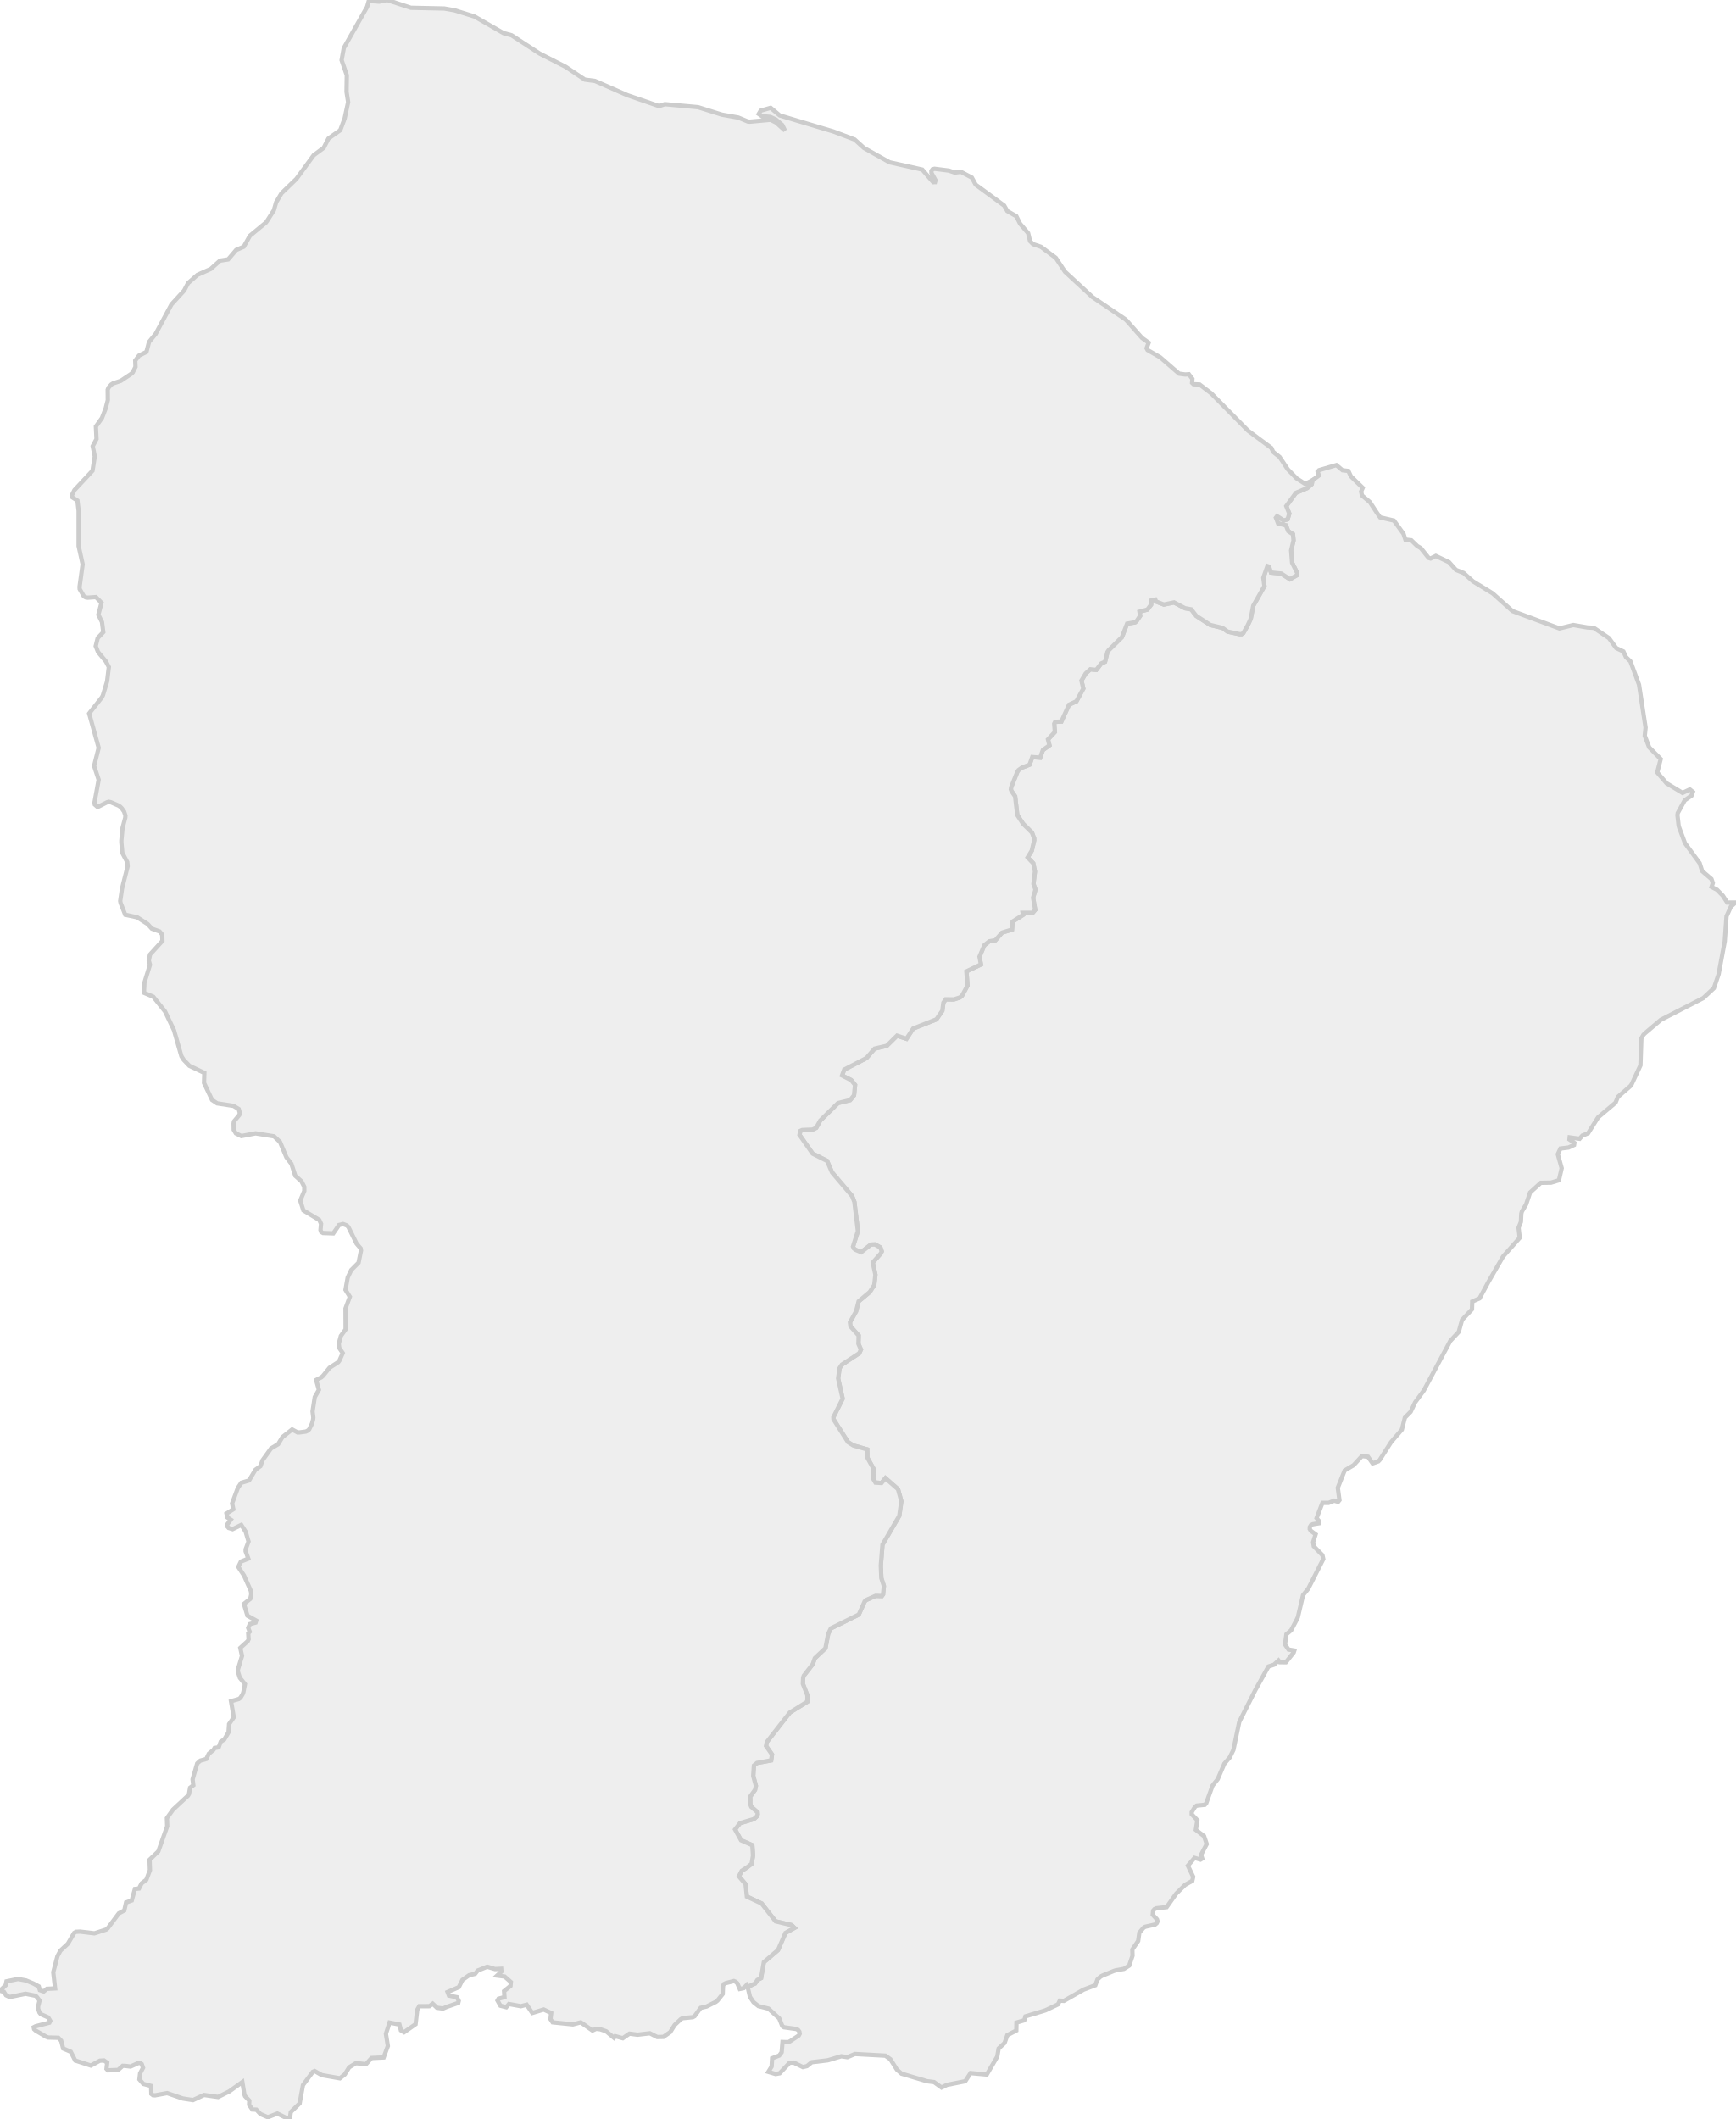
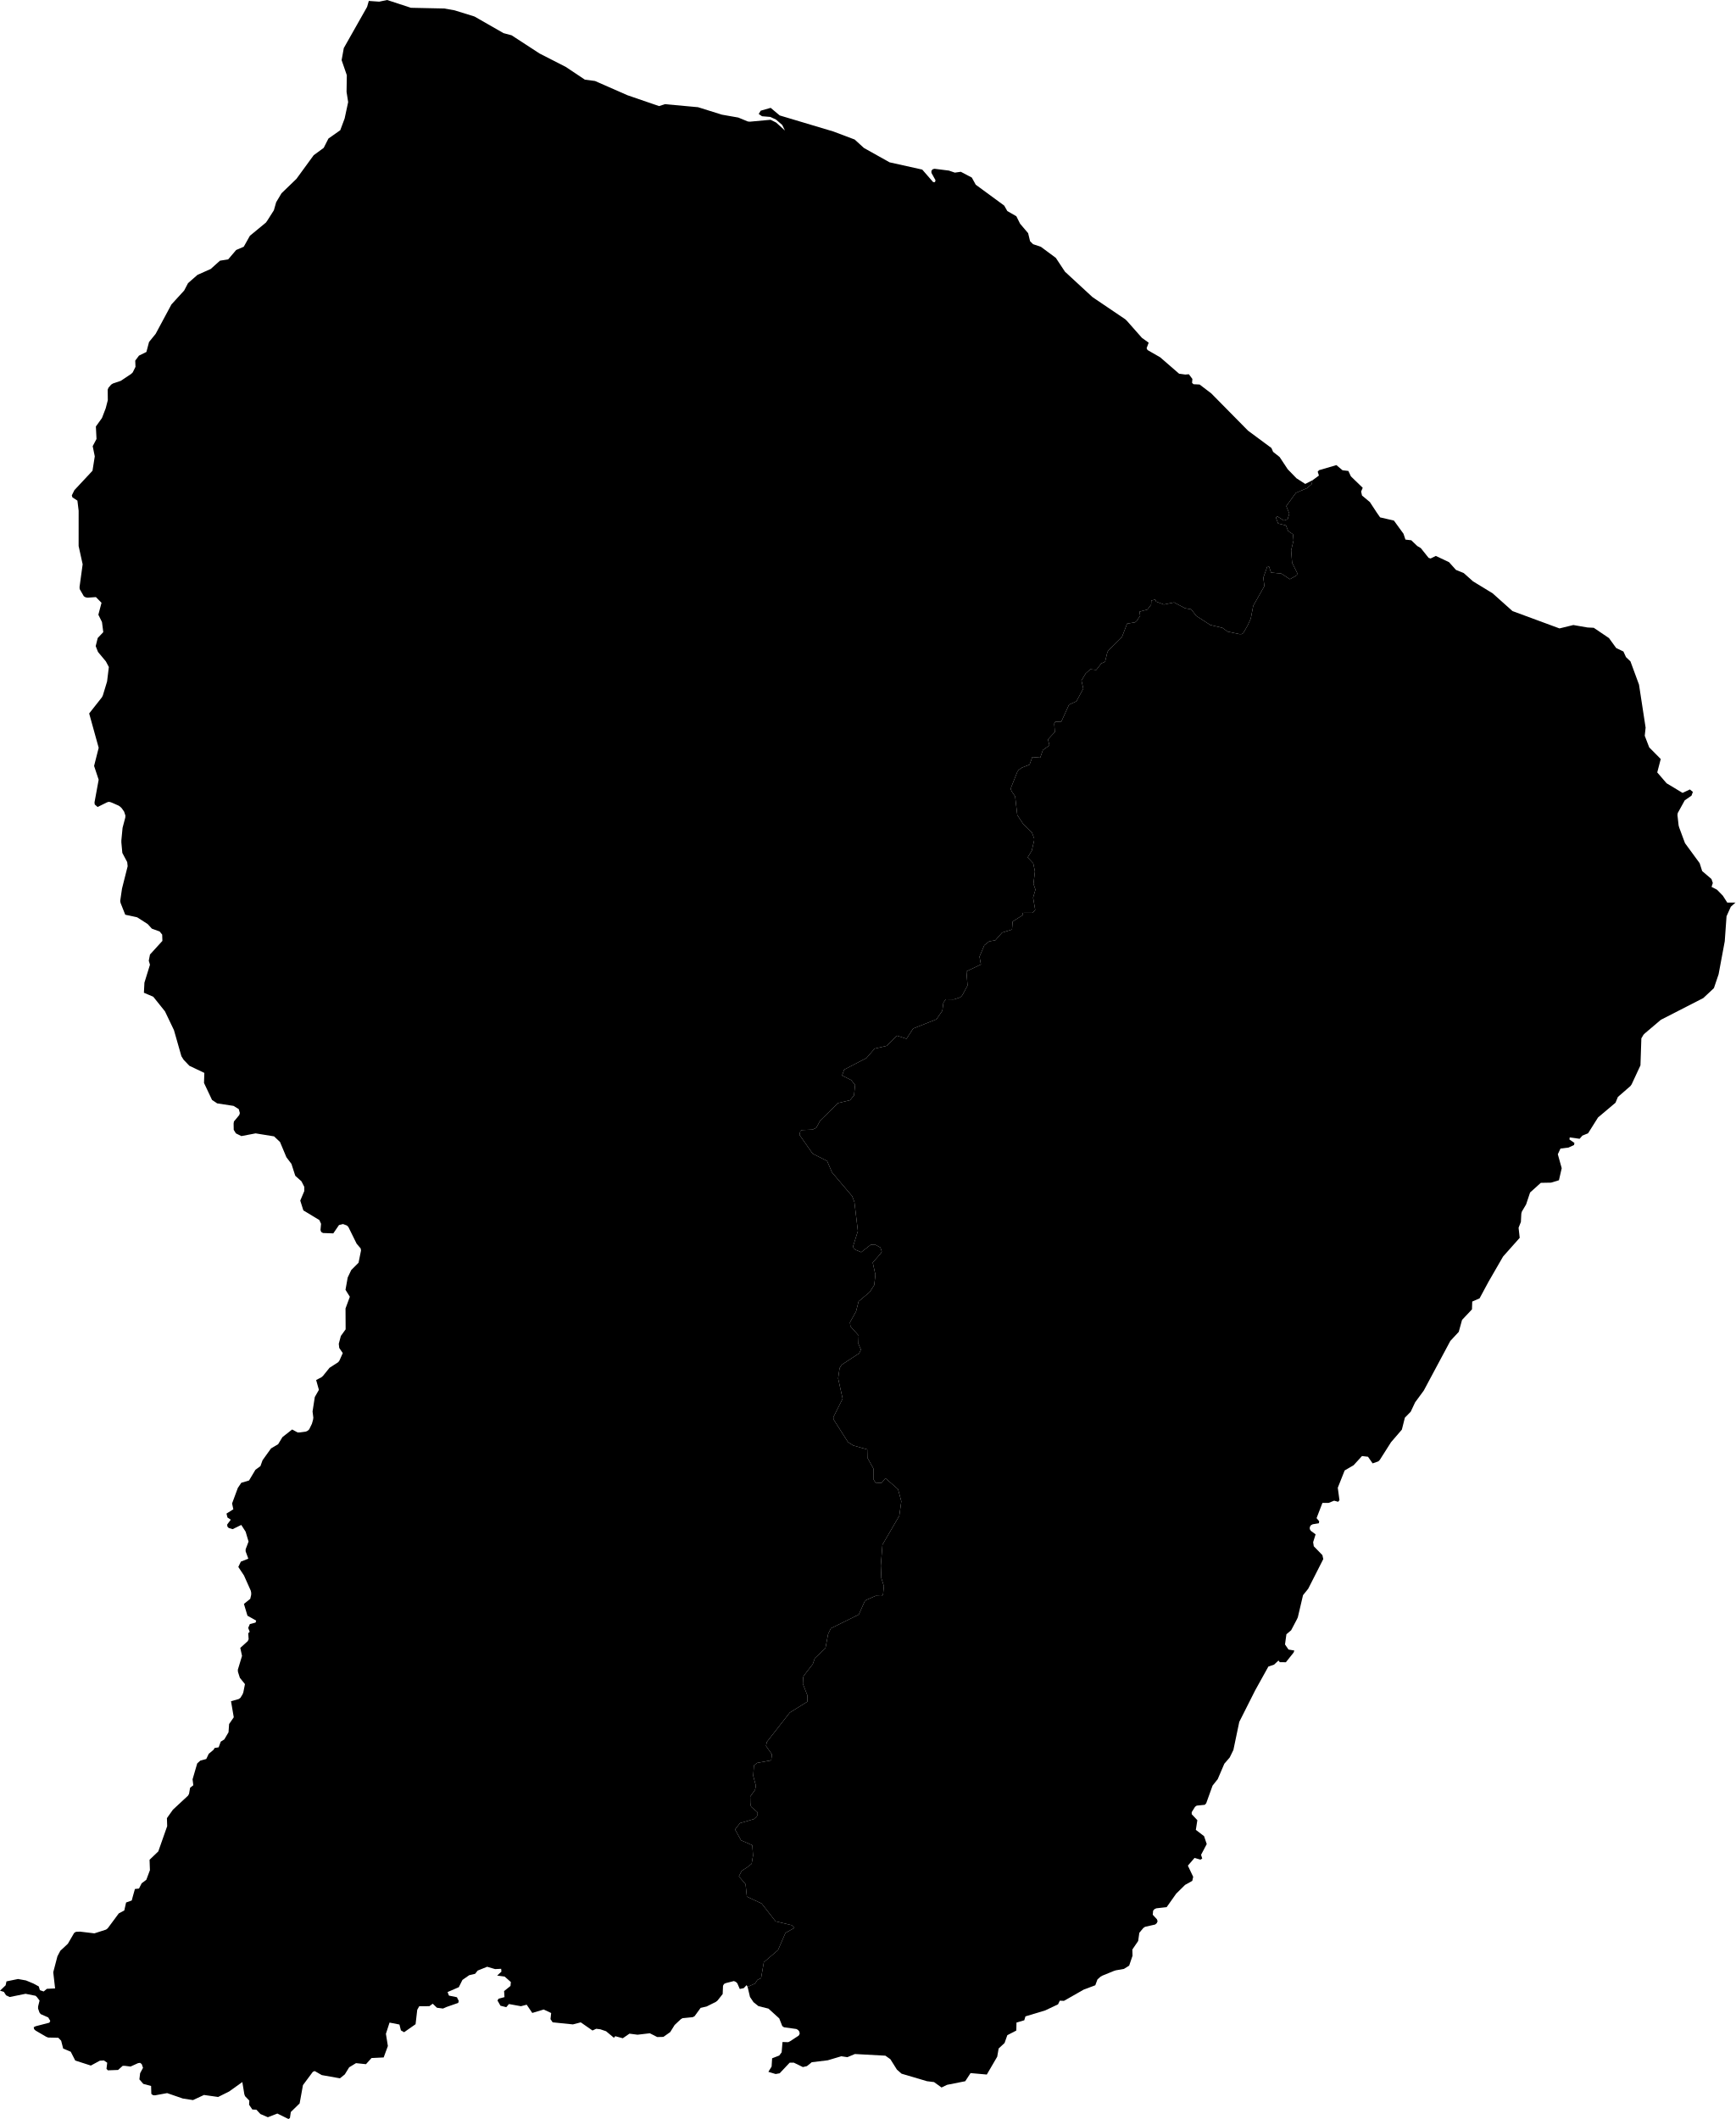
- <svg xmlns="http://www.w3.org/2000/svg" version="1.1" width="402.2" height="491.112" fill="#eeeeee" stroke="#cccccc">
-   <path class="circo" id="id-973-01" d="M204.282 343.712L202.889 343.62L202.402 342.801L202.424 340.387L201.021 337.851L200.978 335.929L197.749 335.01L196.528 334.244L193.162 328.94L193.132 328.457L195.281 324.167L194.236 319.462L194.572 317.092L195.089 316.287L199.119 313.647L199.517 312.785L198.941 311.463L198.998 309.543L197.088 307.403L196.975 306.476L198.389 303.938L198.984 301.617L201.561 299.454L202.607 297.828L202.873 295.43L202.257 292.618L204.135 290.479L204.346 290.042L204.032 289.126L202.762 288.43L201.815 288.469L199.585 290.216L198.253 289.654L197.874 289.356L197.68 288.912L198.816 285.32L198.006 278.578L197.485 277.223L192.814 271.713L191.677 269.063L188.323 267.376L185.283 263.027L185.487 262.097L185.925 261.898L188.301 261.805L189.166 261.386L190.072 259.724L194.209 255.656L197.008 254.979L197.921 253.854L198.164 251.454L197.267 250.332L195.145 249.26L195.642 247.9L200.794 245.222L202.69 243.033L205.502 242.383L207.882 240.033L210.08 240.748L211.623 238.377L217.016 236.243L218.384 234.261L218.629 232.388L219.177 231.607L221.035 231.634L222.409 231.194L222.804 230.928L223.087 230.535L224.223 228.403L223.963 225.134L227.329 223.525L227.002 221.721L228.124 219.062L229.266 218.166L230.676 217.921L232.229 216.144L234.53 215.437L234.677 213.581L237.094 212.04L237.003 211.564L239.32 211.555L239.909 210.872L239.418 208.045L239.966 206.181L239.504 204.847L239.847 201.976L239.457 200.084L238.159 198.714L239.111 197.162L239.662 194.803L239.663 194.317L239.156 192.966L237.09 190.92L235.757 188.898L235.254 184.566L234.445 183.396L234.267 182.962L234.326 182.491L235.765 178.881L236.035 178.482L236.817 177.92L238.602 177.22L239.233 175.461L241.066 175.604L241.688 173.832L243.208 172.75L242.865 171.368L244.463 169.656L244.315 167.728L244.538 167.298L245.967 167.231L247.747 163.325L249.454 162.542L251.056 159.59L250.627 157.726L251.601 156.089L252.677 155.121L254.067 155.258L255.216 153.762L256.095 153.369L256.645 151.111L256.917 150.712L260.007 147.666L261.202 144.546L263.057 144.228L263.424 143.915L264.235 142.721L264.072 141.767L265.905 141.281L266.775 140.128L266.816 139.172L267.742 138.97L267.923 139.423L269.725 140.106L272.089 139.62L274.64 140.971L276.055 141.222L277.235 142.74L280.489 144.845L283.312 145.517L284.472 146.368L287.257 146.971L287.726 146.972L288.125 146.725L289.097 145.038L289.722 143.714L289.886 143.257L290.434 140.403L293.03 135.826L292.77 133.917L293.727 131.202L294.111 131.337L294.564 132.699L296.941 132.932L298.934 134.241L300.572 133.306L300.635 132.822L299.445 130.418L299.22 127.568L299.773 125.255L299.645 123.825L298.537 123.089L298.02 121.776L296.205 121.323L295.69 119.987L295.954 119.636L297.526 120.633L298.404 120.344L298.793 119.034L298.095 117.295L300.316 114.228L302.92 113.132L303.99 112.207L304.158 111.312L305.659 110.214L305.374 109.321L305.694 108.971L309.71 107.795L311.128 108.992L312.487 109.15L313.072 110.403L315.809 113.057L315.439 113.926L315.644 114.84L317.468 116.364L319.015 118.726L319.839 119.908L323.042 120.652L325.261 123.712L325.71 125.059L327.067 125.213L328.442 126.542L329.274 127.035L331.082 129.297L331.545 129.438L332.757 128.845L335.81 130.29L337.418 132.083L339.203 132.804L341.369 134.737L345.903 137.504L350.519 141.623L361.41 145.646L364.619 144.858L367.915 145.429L369.352 145.502L372.873 147.881L374.549 150.191L376.227 150.996L376.818 152.293L377.854 153.281L379.841 158.673L381.368 168.635L381.171 170.525L382.199 173.21L384.873 175.913L384.065 179.021L386.232 181.535L389.936 183.765L391.624 182.968L392.323 183.535L392.001 184.41L390.438 185.485L388.816 188.437L388.749 188.917L389.021 191.317L389.149 191.785L390.493 195.408L393.896 200.056L394.476 201.88L396.631 203.726L396.947 204.64L396.655 205.551L397.923 206.21L399.27 207.592L400.291 209.185L402.2 209.178L401.12 210.147L400.123 212.353L399.708 218.163L398.286 225.8L397.2 229.01L394.738 231.314L384.895 236.361L381.215 239.478L380.873 239.821L380.384 240.655L380.173 246.917L378.129 251.315L377.848 251.711L374.945 254.234L374.392 255.573L370.345 258.985L368.042 262.652L366.71 263.198L366.077 263.929L363.777 263.611L363.727 264.094L364.871 264.89L364.789 265.369L363.503 265.966L361.638 266.196L361.024 267.513L361.924 270.748L361.286 273.542L359.453 274.097L357.081 274.138L354.595 276.382L353.676 279.142L352.69 280.803L352.565 281.272L352.466 283.204L351.928 284.545L352.192 286.884L348.34 291.214L344.957 297.079L342.888 300.916L341.19 301.655L341.13 303.467L338.829 305.911L338.067 308.679L336.108 310.787L329.955 322.29L327.953 325.012L326.928 327.191L325.581 328.564L324.882 331.338L322.367 334.261L319.768 338.348L319.431 338.695L318.106 339.16L317.036 337.623L315.639 337.462L313.704 339.578L311.625 340.802L310.031 344.812L310.42 347.685L310.115 348.062L309.186 347.805L307.907 348.319L306.475 348.313L305.117 351.851L305.725 352.582L305.641 353.038L304.231 353.27L303.807 353.491L303.554 353.897L303.535 354.373L303.776 354.784L304.891 355.604L304.318 357.422L304.467 358.365L306.465 360.424L306.671 361.338L303.174 368.217L301.975 369.705L300.77 374.836L300.569 375.276L299.219 377.84L298.127 378.764L297.799 381.126L298.611 382.307L299.954 382.534L299.806 382.992L298.007 385.25L296.584 385.238L296.291 384.852L295.259 385.812L293.95 386.247L290.897 391.744L287.198 399.077L285.841 405.573L284.991 407.313L283.733 408.777L282.212 412.335L281.008 413.844L279.539 417.932L279.217 418.29L277.333 418.478L276.944 418.762L276.182 419.991L276.18 420.475L277.485 421.853L277.137 424.1L279.041 425.553L279.658 427.389L278.343 429.881L278.617 430.744L278.209 430.999L276.835 430.599L275.291 432.388L276.52 434.982L276.309 435.92L274.644 436.852L272.584 438.881L270.371 442.011L267.99 442.274L267.551 442.472L267.235 442.836L267.15 443.777L268.126 444.832L268.269 445.293L268.068 445.731L267.699 446.041L265.363 446.57L264.965 446.841L264.04 447.951L263.772 449.849L262.418 451.837L262.46 453.278L261.687 455.562L260.476 456.319L258.588 456.654L258.128 456.799L255.458 457.892L255.039 458.128L254.33 458.777L253.837 460.113L251.14 461.124L246.569 463.732L245.611 463.684L245.198 464.537L242.242 465.938L237.651 467.324L237.376 468.231L235.57 468.76L235.53 470.607L233.447 471.684L232.806 473.502L231.437 474.77L231.104 476.669L228.688 480.803L224.926 480.469L223.697 482.357L219.481 483.191L218.198 483.811L216.468 482.555L214.82 482.35L208.94 480.61L207.86 479.666L206.344 477.256L205.186 476.434L198.124 476.049L196.38 476.779L194.969 476.572L191.831 477.507L188.124 477.95L187.005 478.854L186.064 479.074L183.952 478.045L182.998 478.062L180.689 480.513L179.753 480.685L178.068 480.181L178.821 478.957L178.938 477.041L180.591 476.4L181.149 475.65L181.346 473.267L182.671 473.307L183.103 473.092L185.111 471.769L185.329 471.352L185.255 470.879L184.971 470.489L184.553 470.251L181.692 469.851L181.296 469.574L180.592 467.795L178.095 465.53L175.762 464.943L174.626 464.036L173.81 462.832L173.262 460.49L175.004 459.697L175.516 458.885L176.375 458.458L177.02 454.77L180.304 451.96L182.032 447.982L184.115 446.816L183.463 446.184L179.744 445.301L176.503 441.164L173.089 439.572L172.787 436.691L171.236 434.869L171.894 433.584L173.111 432.805L174.19 431.961L174.513 430.057L174.347 427.651L171.737 426.514L170.348 424.007L171.491 422.542L174.708 421.599L175.408 420.95L175.586 420.501L175.552 420.019L174.106 418.768L173.924 418.319L173.885 417.837L173.86 416.388L174.975 414.831L175.179 413.893L174.558 411.587L174.724 409.177L175.434 408.591L178.717 407.988L178.902 406.615L177.527 404.648L177.705 403.74L183.032 396.919L187.104 394.389L187.123 392.955L186.067 390.255L186.127 388.808L186.288 388.35L188.358 385.683L188.836 384.309L191.289 382.006L191.922 378.699L192.551 377.397L199.02 374.198L200.381 371.158L200.732 370.824L202.933 369.856L204.359 369.909L204.65 369.523L204.837 367.59L204.248 365.754L204.127 362.845L204.512 358.006L208.409 351.311L208.881 347.949L208.114 345.14L205.198 342.594L204.282 343.712z">
+ <svg xmlns="http://www.w3.org/2000/svg" version="1.1" viewBox="0 0 80.44 98.222">
+   <path class="circo" id="id-973-01" d="M40.856 68.742L40.578 68.724L40.48 68.56L40.485 68.077L40.204 67.57L40.196 67.186L39.55 67.002L39.306 66.849L38.632 65.788L38.626 65.691L39.056 64.833L38.847 63.892L38.914 63.418L39.018 63.257L39.824 62.729L39.903 62.557L39.788 62.293L39.8 61.909L39.418 61.481L39.395 61.295L39.678 60.788L39.797 60.323L40.312 59.891L40.521 59.566L40.575 59.086L40.451 58.524L40.827 58.096L40.869 58.008L40.806 57.825L40.552 57.686L40.363 57.694L39.917 58.043L39.651 57.931L39.575 57.871L39.536 57.782L39.763 57.064L39.601 55.716L39.497 55.445L38.563 54.343L38.335 53.813L37.665 53.475L37.057 52.605L37.097 52.419L37.185 52.38L37.66 52.361L37.833 52.277L38.014 51.945L38.842 51.131L39.402 50.996L39.584 50.771L39.633 50.291L39.453 50.066L39.029 49.852L39.128 49.58L40.159 49.044L40.538 48.607L41.1 48.477L41.576 48.007L42.016 48.15L42.325 47.675L43.403 47.249L43.677 46.852L43.726 46.478L43.835 46.321L44.207 46.327L44.482 46.239L44.561 46.186L44.617 46.107L44.845 45.681L44.793 45.027L45.466 44.705L45.4 44.344L45.625 43.812L45.853 43.633L46.135 43.584L46.446 43.229L46.906 43.087L46.935 42.716L47.419 42.408L47.401 42.313L47.864 42.311L47.982 42.174L47.884 41.609L47.993 41.236L47.901 40.969L47.969 40.395L47.891 40.017L47.632 39.743L47.822 39.432L47.932 38.961L47.933 38.863L47.831 38.593L47.418 38.184L47.151 37.78L47.051 36.913L46.889 36.679L46.853 36.592L46.865 36.498L47.153 35.776L47.207 35.696L47.363 35.584L47.72 35.444L47.847 35.092L48.213 35.121L48.338 34.766L48.642 34.55L48.573 34.274L48.893 33.931L48.863 33.546L48.908 33.46L49.193 33.446L49.549 32.665L49.891 32.508L50.211 31.918L50.125 31.545L50.32 31.218L50.535 31.024L50.813 31.052L51.043 30.752L51.219 30.674L51.329 30.222L51.383 30.142L52.001 29.533L52.24 28.909L52.611 28.846L52.685 28.783L52.847 28.544L52.814 28.353L53.181 28.256L53.355 28.026L53.363 27.834L53.548 27.794L53.585 27.885L53.945 28.021L54.418 27.924L54.928 28.194L55.211 28.244L55.447 28.548L56.098 28.969L56.662 29.103L56.894 29.274L57.451 29.394L57.545 29.394L57.625 29.345L57.819 29.008L57.944 28.743L57.977 28.651L58.087 28.081L58.606 27.165L58.554 26.783L58.745 26.24L58.822 26.267L58.913 26.54L59.388 26.586L59.787 26.848L60.114 26.661L60.127 26.564L59.889 26.084L59.844 25.514L59.955 25.051L59.929 24.765L59.707 24.618L59.604 24.355L59.241 24.265L59.138 23.997L59.191 23.927L59.505 24.127L59.681 24.069L59.759 23.807L59.619 23.459L60.063 22.846L60.584 22.626L60.798 22.441L60.832 22.262L61.132 22.043L61.075 21.864L61.139 21.794L61.942 21.559L62.226 21.798L62.497 21.83L62.614 22.081L63.162 22.611L63.088 22.785L63.129 22.968L63.494 23.273L63.803 23.745L63.968 23.982L64.608 24.13L65.052 24.742L65.142 25.012L65.413 25.043L65.688 25.308L65.855 25.407L66.216 25.859L66.309 25.888L66.551 25.769L67.162 26.058L67.484 26.417L67.841 26.561L68.274 26.947L69.181 27.501L70.104 28.325L72.282 29.129L72.924 28.972L73.583 29.086L73.87 29.1L74.575 29.576L74.91 30.038L75.245 30.199L75.364 30.459L75.571 30.656L75.968 31.735L76.274 33.727L76.234 34.105L76.44 34.642L76.975 35.183L76.813 35.804L77.246 36.307L77.987 36.753L78.325 36.594L78.465 36.707L78.4 36.882L78.088 37.097L77.763 37.687L77.75 37.783L77.804 38.263L77.83 38.357L78.099 39.082L78.779 40.011L78.895 40.376L79.326 40.745L79.389 40.928L79.331 41.11L79.585 41.242L79.854 41.518L80.058 41.837L80.44 41.836L80.224 42.029L80.025 42.471L79.942 43.633L79.657 45.16L79.44 45.802L78.948 46.263L76.979 47.272L76.243 47.896L76.175 47.964L76.077 48.131L76.035 49.383L75.626 50.263L75.57 50.342L74.989 50.847L74.878 51.115L74.069 51.797L73.608 52.53L73.342 52.64L73.215 52.786L72.755 52.722L72.745 52.819L72.974 52.978L72.958 53.074L72.701 53.193L72.328 53.239L72.205 53.503L72.385 54.15L72.257 54.708L71.891 54.819L71.416 54.828L70.919 55.276L70.735 55.828L70.538 56.161L70.513 56.254L70.493 56.641L70.386 56.909L70.438 57.377L69.668 58.243L68.991 59.416L68.578 60.183L68.238 60.331L68.226 60.693L67.766 61.182L67.613 61.736L67.222 62.157L65.991 64.458L65.591 65.002L65.386 65.438L65.116 65.713L64.976 66.268L64.473 66.852L63.954 67.67L63.886 67.739L63.621 67.832L63.407 67.525L63.128 67.492L62.741 67.916L62.325 68.16L62.006 68.962L62.084 69.537L62.023 69.612L61.837 69.561L61.581 69.664L61.295 69.663L61.023 70.37L61.145 70.516L61.128 70.608L60.846 70.654L60.761 70.698L60.711 70.779L60.707 70.875L60.755 70.957L60.978 71.121L60.864 71.484L60.893 71.673L61.293 72.085L61.334 72.268L60.635 73.643L60.395 73.941L60.154 74.967L60.114 75.055L59.844 75.568L59.625 75.753L59.56 76.225L59.722 76.461L59.991 76.507L59.961 76.598L59.601 77.05L59.317 77.048L59.258 76.97L59.052 77.162L58.79 77.249L58.179 78.349L57.44 79.815L57.168 81.115L56.998 81.463L56.747 81.755L56.442 82.467L56.202 82.769L55.908 83.586L55.843 83.658L55.467 83.696L55.389 83.752L55.236 83.998L55.236 84.095L55.497 84.371L55.427 84.82L55.808 85.111L55.932 85.478L55.669 85.976L55.723 86.149L55.642 86.2L55.367 86.12L55.058 86.478L55.304 86.996L55.262 87.184L54.929 87.37L54.517 87.776L54.074 88.402L53.598 88.455L53.51 88.494L53.447 88.567L53.43 88.755L53.625 88.966L53.654 89.059L53.614 89.146L53.54 89.208L53.073 89.314L52.993 89.368L52.808 89.59L52.754 89.97L52.484 90.367L52.492 90.656L52.337 91.112L52.095 91.264L51.718 91.331L51.626 91.36L51.092 91.578L51.008 91.626L50.866 91.755L50.767 92.023L50.228 92.225L49.314 92.746L49.122 92.737L49.04 92.907L48.448 93.188L47.53 93.465L47.475 93.646L47.114 93.752L47.106 94.121L46.689 94.337L46.561 94.7L46.287 94.954L46.221 95.334L45.738 96.161L44.985 96.094L44.739 96.471L43.896 96.638L43.64 96.762L43.294 96.511L42.964 96.47L41.788 96.122L41.572 95.933L41.269 95.451L41.037 95.287L39.625 95.21L39.276 95.356L38.994 95.314L38.366 95.501L37.625 95.59L37.401 95.771L37.213 95.815L36.79 95.609L36.6 95.612L36.138 96.103L35.951 96.137L35.614 96.036L35.764 95.791L35.788 95.408L36.118 95.28L36.23 95.13L36.269 94.653L36.534 94.661L36.621 94.618L37.022 94.354L37.066 94.27L37.051 94.176L36.994 94.098L36.911 94.05L36.338 93.97L36.259 93.915L36.118 93.559L35.619 93.106L35.152 92.989L34.925 92.807L34.762 92.566L34.652 92.098L35.001 91.939L35.103 91.777L35.275 91.692L35.404 90.954L36.061 90.392L36.406 89.596L36.823 89.363L36.693 89.237L35.949 89.06L35.301 88.233L34.618 87.914L34.557 87.338L34.247 86.974L34.379 86.717L34.622 86.561L34.838 86.392L34.903 86.011L34.869 85.53L34.347 85.303L34.07 84.801L34.298 84.508L34.942 84.32L35.082 84.19L35.117 84.1L35.11 84.004L34.821 83.754L34.785 83.664L34.777 83.567L34.772 83.278L34.995 82.966L35.036 82.779L34.912 82.317L34.945 81.835L35.087 81.718L35.743 81.598L35.78 81.323L35.505 80.93L35.541 80.748L36.606 79.384L37.421 78.878L37.425 78.591L37.213 78.051L37.225 77.762L37.258 77.67L37.672 77.137L37.767 76.862L38.258 76.401L38.384 75.74L38.51 75.479L39.804 74.84L40.076 74.232L40.146 74.165L40.587 73.971L40.872 73.982L40.93 73.905L40.967 73.518L40.85 73.151L40.825 72.569L40.902 71.601L41.682 70.262L41.776 69.59L41.623 69.028L41.04 68.519L40.856 68.742z">
      </path>
-   <path class="circo" id="id-973-02" d="M152.745 24.59L145.421 22.074L137.89 18.768L135.534 18.453L131.098 15.494L125.058 12.41L118.563 8.181L116.69 7.68L109.959 3.827L105.348 2.393L102.964 1.97L95.226 1.805L89.718 0L87.883 0.383L85.47 0.213L85.076 1.593L79.674 11.142L79.169 13.939L80.374 17.432L80.313 21.296L80.685 23.658L79.87 27.459L78.853 30.18L76.117 32.11L75.019 34.265L72.693 35.977L68.696 41.458L65.242 44.792L63.998 46.873L63.469 48.734L61.909 51.191L61.626 51.584L57.91 54.652L56.492 57.185L54.73 57.938L52.876 60.12L50.981 60.415L48.84 62.334L45.763 63.706L43.581 65.619L42.673 67.338L39.732 70.559L36.072 77.382L34.539 79.26L33.931 81.572L32.209 82.42L31.34 83.578L31.401 85.019L30.76 86.311L30.413 86.65L28.002 88.263L26.175 88.879L25.767 89.14L25.135 89.866L24.961 90.321L24.984 92.743L24.499 94.622L23.628 96.886L22.222 98.845L22.367 101.746L21.48 103.407L21.963 105.763L21.436 109.103L17.244 113.595L16.647 114.804L16.779 115.27L17.941 116.027L18.223 118.38L18.221 126.551L19.153 130.782L18.433 136.042L18.465 136.526L19.425 138.192L19.84 138.438L20.314 138.52L22.229 138.384L23.524 139.703L22.794 142.471L23.636 144.166L23.935 146.511L22.643 147.869L22.181 149.744L22.711 151.095L24.547 153.302L25.224 154.588L24.816 157.943L23.841 161.159L23.628 161.595L20.663 165.357L22.868 173.311L21.807 177.514L22.866 180.716L21.901 185.982L21.958 186.457L22.625 187.036L24.769 185.963L25.222 185.831L25.682 185.932L27.46 186.7L27.861 186.971L28.205 187.312L28.763 188.11L29.067 189.022L29.032 189.505L28.403 191.856L28.125 194.763L28.127 195.249L28.35 197.676L29.481 199.801L29.584 200.76L28.274 205.951L27.856 208.822L27.954 209.299L29.024 212.002L31.792 212.599L34.215 214.154L35.195 215.23L36.989 215.879L37.587 216.605L37.638 218.064L34.757 221.23L34.481 222.659L34.753 223.591L33.471 227.743L33.351 230.087L35.517 231.006L38.233 234.401L40.313 238.75L42.041 244.796L42.554 245.616L43.884 247.012L47.354 248.659L47.282 250.991L49.139 254.93L50.319 255.721L54.117 256.307L55.327 257.044L55.586 257.962L55.448 258.428L54.216 259.914L54.138 260.393L54.167 261.85L54.659 262.671L55.935 263.307L59.238 262.677L63.515 263.37L64.893 264.673L66.374 268.211L67.539 269.747L68.429 272.506L69.866 273.792L70.521 275.076L70.52 276.038L69.584 278.261L70.307 280.531L74.005 282.761L74.406 283.63L74.276 285.075L74.442 285.53L74.86 285.77L77.24 285.855L78.567 283.922L79.493 283.689L80.382 284.025L80.729 284.361L82.644 288.24L83.586 289.338L83.664 289.816L83.097 292.656L81.398 294.351L80.58 296.082L80.07 298.937L81.073 300.546L80.074 303.253L80.098 308.097L78.994 309.627L78.51 311.445L78.621 312.407L79.436 313.599L78.675 315.315L78.392 315.706L76.369 317.006L74.855 318.882L74.493 319.202L73.266 319.838L73.905 322.12L72.954 323.779L72.436 327.128L72.615 328.564L72.551 329.045L72.29 329.977L71.654 331.276L71.296 331.598L70.858 331.796L69.43 331.984L68.949 331.984L67.701 331.307L65.448 333.079L64.458 334.715L62.808 335.695L60.843 338.436L60.356 339.798L59.193 340.644L57.715 343.123L55.919 343.66L55.113 344.855L53.786 348.449L54.073 349.801L52.488 350.795L52.713 351.704L53.484 352.212L52.653 353.315L52.683 353.778L53.002 354.129L53.908 354.405L55.913 353.425L56.926 354.996L57.599 357.283L56.926 359.075L56.926 359.551L57.55 361.24L55.819 361.932L55.232 363.164L56.538 365.137L58.114 368.666L58.217 369.139L58.209 369.622L57.995 370.557L56.528 371.735L57.349 374.466L59.372 375.598L59.23 376.057L57.901 376.411L57.519 377.294L57.868 378.188L57.529 378.529L57.618 379.921L57.413 380.359L55.686 381.923L56.089 383.773L55.117 387.001L55.148 387.483L55.588 388.858L56.769 390.319L56.393 392.209L56.225 392.664L55.726 393.486L55.344 393.771L53.538 394.284L54.174 398.006L53.095 399.575L52.962 401.48L51.976 403.143L51.162 403.65L50.672 404.969L49.732 405.123L49.49 405.541L48.382 406.463L47.801 407.677L46.416 408.057L45.704 408.699L44.632 412.376L44.802 413.758L44.053 414.333L43.812 415.751L43.574 416.169L40.074 419.42L38.683 421.38L38.747 423.241L36.684 429.092L34.662 431.028L34.747 433.436L33.909 435.666L32.826 436.486L32.21 437.699L31.272 437.799L30.755 439.619L30.537 440.466L29.22 440.934L28.807 442.781L27.534 443.451L24.954 446.924L24.572 447.215L21.879 448.084L18.556 447.684L17.597 447.73L17.187 447.983L15.737 450.485L13.986 452.115L13.308 453.394L12.34 457.096L12.769 460.846L10.859 460.939L10.126 461.553L9.244 461.248L8.983 460.387L7.746 459.717L6.016 458.997L4.173 458.663L1.499 459.215L1.304 460.127L0 461.376L0.899 461.646L1.406 462.441L2.241 462.842L5.932 462.091L8.255 462.555L8.591 462.89L9.169 463.66L8.829 465.033L8.827 465.512L9.14 466.42L9.433 466.799L11.173 467.571L11.651 468.369L11.446 468.784L8.232 469.622L7.809 469.845L7.909 470.298L8.263 470.624L10.714 472.055L11.159 472.229L13.522 472.286L14.175 472.972L14.639 474.779L16.394 475.521L17.434 477.553L21.055 478.726L23.141 477.595L24.092 477.543L24.846 478.064L24.681 479.48L24.996 479.831L27.366 479.746L28.44 478.784L28.918 478.787L30.251 478.954L31.995 478.165L32.468 478.093L32.846 478.389L33.147 479.243L32.47 480.511L32.306 481.925L33.216 482.977L35.016 483.45L35.068 485.297L35.448 485.587L35.925 485.625L38.736 485.111L42.361 486.358L44.725 486.725L47.276 485.542L50.547 486.003L53.101 484.733L56.162 482.546L56.623 485.37L56.791 485.822L57.782 486.843L57.727 487.803L58.479 488.91L59.41 488.948L60.361 489.96L62.074 490.699L64.28 489.845L66.847 491.112L67.188 490.893L67.395 489.491L69.441 487.493L70.212 483.255L72.5 480.174L72.932 479.996L74.576 480.934L78.78 481.679L79.903 480.773L80.918 479.129L82.501 478.163L84.814 478.407L86.102 476.979L88.914 476.845L89.888 474.196L89.437 471.366L90.276 468.766L92.569 469.215L92.911 470.563L93.649 471.001L96.308 469.141L96.696 465.802L97.162 464.977L99.514 464.962L100.284 464.392L101.265 465.324L102.666 465.508L103.528 465.13L106.195 464.206L106.314 463.739L105.89 462.889L104.044 462.508L103.725 461.688L106.332 460.561L107.165 458.879L108.732 457.783L110.11 457.462L110.701 456.712L112.901 455.824L114.729 456.364L116.147 456.298L116.205 456.957L115.214 457.868L116.948 458.098L118.391 459.365L118.307 460.275L116.823 461.467L116.913 462.867L115.538 463.232L115.295 463.65L115.981 464.854L117.331 465.197L117.943 464.463L120.724 464.968L122.058 464.619L123.355 466.531L126.007 465.737L127.731 466.547L127.573 467.959L128.074 468.704L132.774 469.185L134.591 468.71L137.309 470.601L138.171 470.202L139.118 470.315L140.458 470.77L142.282 472.289L142.581 471.913L144.331 472.395L145.873 471.329L147.752 471.574L150.602 471.24L152.316 472.114L153.739 472.08L155.322 470.971L156.344 469.327L157.758 467.996L158.165 467.744L160.542 467.512L160.966 467.289L162.372 465.355L163.757 465.037L165.901 463.965L166.28 463.664L167.48 462.147L167.562 460.227L167.796 459.817L168.221 459.612L170.076 459.139L170.518 459.321L170.868 459.654L171.439 460.975L172.363 460.782L173.03 460.08L173.262 460.49L175.004 459.697L175.516 458.885L176.375 458.458L177.02 454.77L180.304 451.96L182.032 447.982L184.115 446.816L183.463 446.184L179.744 445.301L176.503 441.164L173.089 439.572L172.787 436.691L171.236 434.869L171.894 433.584L173.111 432.805L174.19 431.961L174.513 430.057L174.347 427.651L171.737 426.514L170.348 424.007L171.491 422.542L174.708 421.599L175.408 420.95L175.586 420.501L175.552 420.019L174.106 418.768L173.924 418.319L173.885 417.837L173.86 416.388L174.975 414.831L175.179 413.893L174.558 411.587L174.724 409.177L175.434 408.591L178.717 407.988L178.902 406.615L177.527 404.648L177.705 403.74L183.032 396.919L187.104 394.389L187.123 392.955L186.067 390.255L186.127 388.808L186.288 388.35L188.358 385.683L188.836 384.309L191.289 382.006L191.922 378.699L192.551 377.397L199.02 374.198L200.381 371.158L200.732 370.824L202.933 369.856L204.359 369.909L204.65 369.523L204.837 367.59L204.248 365.754L204.127 362.845L204.512 358.006L208.409 351.311L208.881 347.949L208.114 345.14L205.198 342.594L204.282 343.712L202.889 343.62L202.402 342.801L202.424 340.387L201.021 337.851L200.978 335.929L197.749 335.01L196.528 334.244L193.162 328.94L193.132 328.457L195.281 324.167L194.236 319.462L194.572 317.092L195.089 316.287L199.119 313.647L199.517 312.785L198.941 311.463L198.998 309.543L197.088 307.403L196.975 306.476L198.389 303.938L198.984 301.617L201.561 299.454L202.607 297.828L202.873 295.43L202.257 292.618L204.135 290.479L204.346 290.042L204.032 289.126L202.762 288.43L201.815 288.469L199.585 290.216L198.253 289.654L197.874 289.356L197.68 288.912L198.816 285.32L198.006 278.578L197.485 277.223L192.814 271.713L191.677 269.063L188.323 267.376L185.283 263.027L185.487 262.097L185.925 261.898L188.301 261.805L189.166 261.386L190.072 259.724L194.209 255.656L197.008 254.979L197.921 253.854L198.164 251.454L197.267 250.332L195.145 249.26L195.642 247.9L200.794 245.222L202.69 243.033L205.502 242.383L207.882 240.033L210.08 240.748L211.623 238.377L217.016 236.243L218.384 234.261L218.629 232.388L219.177 231.607L221.035 231.634L222.409 231.194L222.804 230.928L223.087 230.535L224.223 228.403L223.963 225.134L227.329 223.525L227.002 221.721L228.124 219.062L229.266 218.166L230.676 217.921L232.229 216.144L234.53 215.437L234.677 213.581L237.094 212.04L237.003 211.564L239.32 211.555L239.909 210.872L239.418 208.045L239.966 206.181L239.504 204.847L239.847 201.976L239.457 200.084L238.159 198.714L239.111 197.162L239.662 194.803L239.663 194.317L239.156 192.966L237.09 190.92L235.757 188.898L235.254 184.566L234.445 183.396L234.267 182.962L234.326 182.491L235.765 178.881L236.035 178.482L236.817 177.92L238.602 177.22L239.233 175.461L241.066 175.604L241.688 173.832L243.208 172.75L242.865 171.368L244.463 169.656L244.315 167.728L244.538 167.298L245.967 167.231L247.747 163.325L249.454 162.542L251.056 159.59L250.627 157.726L251.601 156.089L252.677 155.121L254.067 155.258L255.216 153.762L256.095 153.369L256.645 151.111L256.917 150.712L260.007 147.666L261.202 144.546L263.057 144.228L263.424 143.915L264.235 142.721L264.072 141.767L265.905 141.281L266.775 140.128L266.816 139.172L267.742 138.97L267.923 139.423L269.725 140.106L272.089 139.62L274.64 140.971L276.055 141.222L277.235 142.74L280.489 144.845L283.312 145.517L284.472 146.368L287.257 146.971L287.726 146.972L288.125 146.725L289.097 145.038L289.722 143.714L289.886 143.257L290.434 140.403L293.03 135.826L292.77 133.917L293.727 131.202L294.111 131.337L294.564 132.699L296.941 132.932L298.934 134.241L300.572 133.306L300.635 132.822L299.445 130.418L299.22 127.568L299.773 125.255L299.645 123.825L298.537 123.089L298.02 121.776L296.205 121.323L295.69 119.987L295.954 119.636L297.526 120.633L298.404 120.344L298.793 119.034L298.095 117.295L300.316 114.228L302.92 113.132L303.99 112.207L304.158 111.312L302.49 112.159L300.467 110.854L298.432 108.759L296.555 105.926L295.038 104.721L294.648 103.831L289.223 99.809L280.711 91.175L278.017 89.12L276.596 89.051L276.261 88.735L276.336 87.823L275.523 86.742L274.686 86.803L273.254 86.609L268.88 82.813L265.947 81.13L265.723 80.712L266.207 79.42L264.655 78.314L261.133 74.337L260.784 74.001L253.183 68.859L246.803 62.971L244.69 59.77L241.231 57.207L239.412 56.59L238.719 55.905L238.27 54.044L236.404 51.85L235.538 50.119L233.443 48.915L232.718 47.647L226.123 42.811L225.219 41.156L222.671 39.817L221.285 40.009L219.918 39.541L216.576 39.117L216.123 39.24L215.849 39.608L215.866 40.077L216.805 41.776L216.686 42.21L216.264 42.216L213.732 39.304L206.162 37.618L200.216 34.293L198.075 32.34L193.115 30.469L180.695 26.753L178.599 24.994L176.291 25.653L175.837 26.414L176.594 26.938L178.515 27.099L179.828 27.704L181.286 28.966L181.917 30.255L179.871 28.405L178.583 27.76L173.798 28.199L173.318 28.162L171.102 27.246L167.301 26.573L161.772 24.843L154.081 24.142L152.745 24.59z">
+   <path class="circo" id="id-973-02" d="M30.549 4.918L29.084 4.415L27.578 3.754L27.107 3.691L26.22 3.099L25.012 2.482L23.713 1.636L23.338 1.536L21.992 0.765L21.07 0.479L20.593 0.394L19.045 0.361L17.944 0L17.577 0.077L17.094 0.043L17.015 0.319L15.935 2.228L15.834 2.788L16.075 3.486L16.063 4.259L16.137 4.732L15.974 5.492L15.771 6.036L15.223 6.422L15.004 6.853L14.539 7.195L13.739 8.292L13.048 8.958L12.8 9.375L12.694 9.747L12.382 10.238L12.325 10.317L11.582 10.93L11.298 11.437L10.946 11.588L10.575 12.024L10.196 12.083L9.768 12.467L9.153 12.741L8.716 13.124L8.535 13.468L7.946 14.112L7.214 15.476L6.908 15.852L6.786 16.314L6.442 16.484L6.268 16.716L6.28 17.004L6.152 17.262L6.083 17.33L5.6 17.653L5.235 17.776L5.153 17.828L5.027 17.973L4.992 18.064L4.997 18.549L4.9 18.924L4.726 19.377L4.444 19.769L4.473 20.349L4.296 20.681L4.393 21.153L4.287 21.821L3.449 22.719L3.329 22.961L3.356 23.054L3.588 23.205L3.645 23.676L3.644 25.31L3.831 26.156L3.687 27.208L3.693 27.305L3.885 27.638L3.968 27.688L4.063 27.704L4.446 27.677L4.705 27.941L4.559 28.494L4.727 28.833L4.787 29.302L4.529 29.574L4.436 29.949L4.542 30.219L4.909 30.66L5.045 30.918L4.963 31.589L4.768 32.232L4.726 32.319L4.133 33.071L4.574 34.662L4.361 35.503L4.573 36.143L4.38 37.196L4.392 37.291L4.525 37.407L4.954 37.193L5.044 37.166L5.136 37.186L5.492 37.34L5.572 37.394L5.641 37.462L5.753 37.622L5.813 37.804L5.806 37.901L5.681 38.371L5.625 38.953L5.625 39.05L5.67 39.535L5.896 39.96L5.917 40.152L5.655 41.19L5.571 41.764L5.591 41.86L5.805 42.4L6.358 42.52L6.843 42.831L7.039 43.046L7.398 43.176L7.517 43.321L7.527 43.613L6.951 44.246L6.896 44.532L6.951 44.718L6.694 45.549L6.67 46.017L7.103 46.201L7.647 46.88L8.063 47.75L8.408 48.959L8.511 49.123L8.777 49.402L9.471 49.732L9.456 50.198L9.828 50.986L10.064 51.144L10.823 51.261L11.065 51.409L11.117 51.592L11.09 51.686L10.843 51.983L10.828 52.079L10.833 52.37L10.932 52.534L11.187 52.661L11.848 52.535L12.703 52.674L12.979 52.935L13.275 53.642L13.508 53.949L13.686 54.501L13.973 54.758L14.104 55.015L14.104 55.208L13.917 55.652L14.061 56.106L14.801 56.552L14.881 56.726L14.855 57.015L14.888 57.106L14.972 57.154L15.448 57.171L15.713 56.784L15.899 56.738L16.076 56.805L16.146 56.872L16.529 57.648L16.717 57.868L16.733 57.963L16.619 58.531L16.28 58.87L16.116 59.216L16.014 59.787L16.215 60.109L16.015 60.651L16.02 61.619L15.799 61.925L15.702 62.289L15.724 62.481L15.887 62.72L15.735 63.063L15.678 63.141L15.274 63.401L14.971 63.776L14.899 63.84L14.653 63.968L14.781 64.424L14.591 64.756L14.487 65.426L14.523 65.713L14.51 65.809L14.458 65.995L14.331 66.255L14.259 66.32L14.172 66.359L13.886 66.397L13.79 66.397L13.54 66.261L13.09 66.616L12.892 66.943L12.562 67.139L12.169 67.687L12.071 67.96L11.839 68.129L11.543 68.625L11.184 68.732L11.023 68.971L10.757 69.69L10.815 69.96L10.498 70.159L10.543 70.341L10.697 70.442L10.531 70.663L10.537 70.756L10.6 70.826L10.782 70.881L11.183 70.685L11.385 70.999L11.52 71.457L11.385 71.815L11.385 71.91L11.51 72.248L11.164 72.386L11.046 72.633L11.308 73.027L11.623 73.733L11.643 73.828L11.642 73.924L11.599 74.111L11.306 74.347L11.47 74.893L11.874 75.12L11.846 75.211L11.58 75.282L11.504 75.459L11.574 75.638L11.506 75.706L11.524 75.984L11.483 76.072L11.137 76.385L11.218 76.755L11.023 77.4L11.03 77.497L11.118 77.772L11.354 78.064L11.279 78.442L11.245 78.533L11.145 78.697L11.069 78.754L10.708 78.857L10.835 79.601L10.619 79.915L10.592 80.296L10.395 80.629L10.232 80.73L10.134 80.994L9.946 81.025L9.898 81.108L9.676 81.293L9.56 81.535L9.283 81.611L9.141 81.74L8.926 82.475L8.96 82.752L8.811 82.867L8.762 83.15L8.715 83.234L8.015 83.884L7.737 84.276L7.749 84.648L7.337 85.818L6.932 86.206L6.949 86.687L6.782 87.133L6.565 87.297L6.442 87.54L6.254 87.56L6.151 87.924L6.107 88.093L5.844 88.187L5.761 88.556L5.507 88.69L4.991 89.385L4.914 89.443L4.376 89.617L3.711 89.537L3.519 89.546L3.437 89.597L3.147 90.097L2.797 90.423L2.662 90.679L2.468 91.419L2.554 92.169L2.172 92.188L2.025 92.311L1.849 92.25L1.797 92.077L1.549 91.943L1.203 91.799L0.835 91.733L0.3 91.843L0.261 92.025L0 92.275L0.18 92.329L0.281 92.488L0.448 92.568L1.186 92.418L1.651 92.511L1.718 92.578L1.834 92.732L1.766 93.007L1.765 93.102L1.828 93.284L1.887 93.36L2.235 93.514L2.33 93.674L2.289 93.757L1.646 93.924L1.562 93.969L1.582 94.06L1.653 94.125L2.143 94.411L2.232 94.446L2.704 94.457L2.835 94.594L2.928 94.956L3.279 95.104L3.487 95.511L4.211 95.745L4.628 95.519L4.818 95.509L4.969 95.613L4.936 95.896L4.999 95.966L5.473 95.949L5.688 95.757L5.784 95.757L6.05 95.791L6.399 95.633L6.494 95.619L6.569 95.678L6.629 95.849L6.494 96.102L6.461 96.385L6.643 96.595L7.003 96.69L7.014 97.059L7.09 97.117L7.185 97.125L7.747 97.022L8.472 97.272L8.945 97.345L9.455 97.108L10.11 97.201L10.62 96.947L11.232 96.509L11.325 97.074L11.358 97.164L11.556 97.369L11.545 97.561L11.696 97.782L11.882 97.79L12.072 97.992L12.415 98.14L12.856 97.969L13.369 98.222L13.438 98.179L13.479 97.898L13.888 97.499L14.042 96.651L14.5 96.035L14.586 95.999L14.915 96.187L15.756 96.336L15.981 96.155L16.184 95.826L16.5 95.633L16.963 95.681L17.22 95.396L17.783 95.369L17.978 94.839L17.887 94.273L18.055 93.753L18.514 93.843L18.582 94.113L18.73 94.2L19.262 93.828L19.339 93.16L19.432 92.995L19.903 92.992L20.057 92.878L20.253 93.065L20.533 93.102L20.706 93.026L21.239 92.841L21.263 92.748L21.178 92.578L20.809 92.502L20.745 92.338L21.266 92.112L21.433 91.776L21.746 91.557L22.022 91.492L22.14 91.342L22.58 91.165L22.946 91.273L23.229 91.26L23.241 91.391L23.043 91.574L23.39 91.62L23.678 91.873L23.661 92.055L23.365 92.293L23.383 92.573L23.108 92.646L23.059 92.73L23.196 92.971L23.466 93.039L23.589 92.893L24.145 92.994L24.412 92.924L24.671 93.306L25.201 93.147L25.546 93.309L25.515 93.592L25.615 93.741L26.555 93.837L26.918 93.742L27.462 94.12L27.634 94.04L27.824 94.063L28.092 94.154L28.456 94.458L28.516 94.383L28.866 94.479L29.175 94.266L29.55 94.315L30.12 94.248L30.463 94.423L30.748 94.416L31.064 94.194L31.269 93.865L31.552 93.599L31.633 93.549L32.108 93.502L32.193 93.458L32.474 93.071L32.751 93.007L33.18 92.793L33.256 92.733L33.496 92.429L33.512 92.045L33.559 91.963L33.644 91.922L34.015 91.828L34.104 91.864L34.174 91.931L34.288 92.195L34.473 92.156L34.606 92.016L34.652 92.098L35.001 91.939L35.103 91.777L35.275 91.692L35.404 90.954L36.061 90.392L36.406 89.596L36.823 89.363L36.693 89.237L35.949 89.06L35.301 88.233L34.618 87.914L34.557 87.338L34.247 86.974L34.379 86.717L34.622 86.561L34.838 86.392L34.903 86.011L34.869 85.53L34.347 85.303L34.07 84.801L34.298 84.508L34.942 84.32L35.082 84.19L35.117 84.1L35.11 84.004L34.821 83.754L34.785 83.664L34.777 83.567L34.772 83.278L34.995 82.966L35.036 82.779L34.912 82.317L34.945 81.835L35.087 81.718L35.743 81.598L35.78 81.323L35.505 80.93L35.541 80.748L36.606 79.384L37.421 78.878L37.425 78.591L37.213 78.051L37.225 77.762L37.258 77.67L37.672 77.137L37.767 76.862L38.258 76.401L38.384 75.74L38.51 75.479L39.804 74.84L40.076 74.232L40.146 74.165L40.587 73.971L40.872 73.982L40.93 73.905L40.967 73.518L40.85 73.151L40.825 72.569L40.902 71.601L41.682 70.262L41.776 69.59L41.623 69.028L41.04 68.519L40.856 68.742L40.578 68.724L40.48 68.56L40.485 68.077L40.204 67.57L40.196 67.186L39.55 67.002L39.306 66.849L38.632 65.788L38.626 65.691L39.056 64.833L38.847 63.892L38.914 63.418L39.018 63.257L39.824 62.729L39.903 62.557L39.788 62.293L39.8 61.909L39.418 61.481L39.395 61.295L39.678 60.788L39.797 60.323L40.312 59.891L40.521 59.566L40.575 59.086L40.451 58.524L40.827 58.096L40.869 58.008L40.806 57.825L40.552 57.686L40.363 57.694L39.917 58.043L39.651 57.931L39.575 57.871L39.536 57.782L39.763 57.064L39.601 55.716L39.497 55.445L38.563 54.343L38.335 53.813L37.665 53.475L37.057 52.605L37.097 52.419L37.185 52.38L37.66 52.361L37.833 52.277L38.014 51.945L38.842 51.131L39.402 50.996L39.584 50.771L39.633 50.291L39.453 50.066L39.029 49.852L39.128 49.58L40.159 49.044L40.538 48.607L41.1 48.477L41.576 48.007L42.016 48.15L42.325 47.675L43.403 47.249L43.677 46.852L43.726 46.478L43.835 46.321L44.207 46.327L44.482 46.239L44.561 46.186L44.617 46.107L44.845 45.681L44.793 45.027L45.466 44.705L45.4 44.344L45.625 43.812L45.853 43.633L46.135 43.584L46.446 43.229L46.906 43.087L46.935 42.716L47.419 42.408L47.401 42.313L47.864 42.311L47.982 42.174L47.884 41.609L47.993 41.236L47.901 40.969L47.969 40.395L47.891 40.017L47.632 39.743L47.822 39.432L47.932 38.961L47.933 38.863L47.831 38.593L47.418 38.184L47.151 37.78L47.051 36.913L46.889 36.679L46.853 36.592L46.865 36.498L47.153 35.776L47.207 35.696L47.363 35.584L47.72 35.444L47.847 35.092L48.213 35.121L48.338 34.766L48.642 34.55L48.573 34.274L48.893 33.931L48.863 33.546L48.908 33.46L49.193 33.446L49.549 32.665L49.891 32.508L50.211 31.918L50.125 31.545L50.32 31.218L50.535 31.024L50.813 31.052L51.043 30.752L51.219 30.674L51.329 30.222L51.383 30.142L52.001 29.533L52.24 28.909L52.611 28.846L52.685 28.783L52.847 28.544L52.814 28.353L53.181 28.256L53.355 28.026L53.363 27.834L53.548 27.794L53.585 27.885L53.945 28.021L54.418 27.924L54.928 28.194L55.211 28.244L55.447 28.548L56.098 28.969L56.662 29.103L56.894 29.274L57.451 29.394L57.545 29.394L57.625 29.345L57.819 29.008L57.944 28.743L57.977 28.651L58.087 28.081L58.606 27.165L58.554 26.783L58.745 26.24L58.822 26.267L58.913 26.54L59.388 26.586L59.787 26.848L60.114 26.661L60.127 26.564L59.889 26.084L59.844 25.514L59.955 25.051L59.929 24.765L59.707 24.618L59.604 24.355L59.241 24.265L59.138 23.997L59.191 23.927L59.505 24.127L59.681 24.069L59.759 23.807L59.619 23.459L60.063 22.846L60.584 22.626L60.798 22.441L60.832 22.262L60.498 22.432L60.093 22.171L59.686 21.752L59.311 21.185L59.008 20.944L58.93 20.766L57.845 19.962L56.142 18.235L55.603 17.824L55.319 17.81L55.252 17.747L55.267 17.565L55.105 17.348L54.937 17.361L54.651 17.322L53.776 16.563L53.189 16.226L53.145 16.142L53.241 15.884L52.931 15.663L52.227 14.867L52.157 14.8L50.637 13.772L49.361 12.594L48.938 11.954L48.246 11.441L47.882 11.318L47.744 11.181L47.654 10.809L47.281 10.37L47.108 10.024L46.689 9.783L46.544 9.529L45.225 8.562L45.044 8.231L44.534 7.963L44.257 8.002L43.984 7.908L43.315 7.823L43.225 7.848L43.17 7.922L43.173 8.015L43.361 8.355L43.337 8.442L43.253 8.443L42.746 7.861L41.232 7.524L40.043 6.859L39.615 6.468L38.623 6.094L36.139 5.351L35.72 4.999L35.258 5.131L35.167 5.283L35.319 5.388L35.703 5.42L35.966 5.541L36.257 5.793L36.383 6.051L35.974 5.681L35.717 5.552L34.76 5.64L34.664 5.632L34.22 5.449L33.46 5.315L32.354 4.969L30.816 4.828L30.549 4.918z">
      </path>
</svg>
